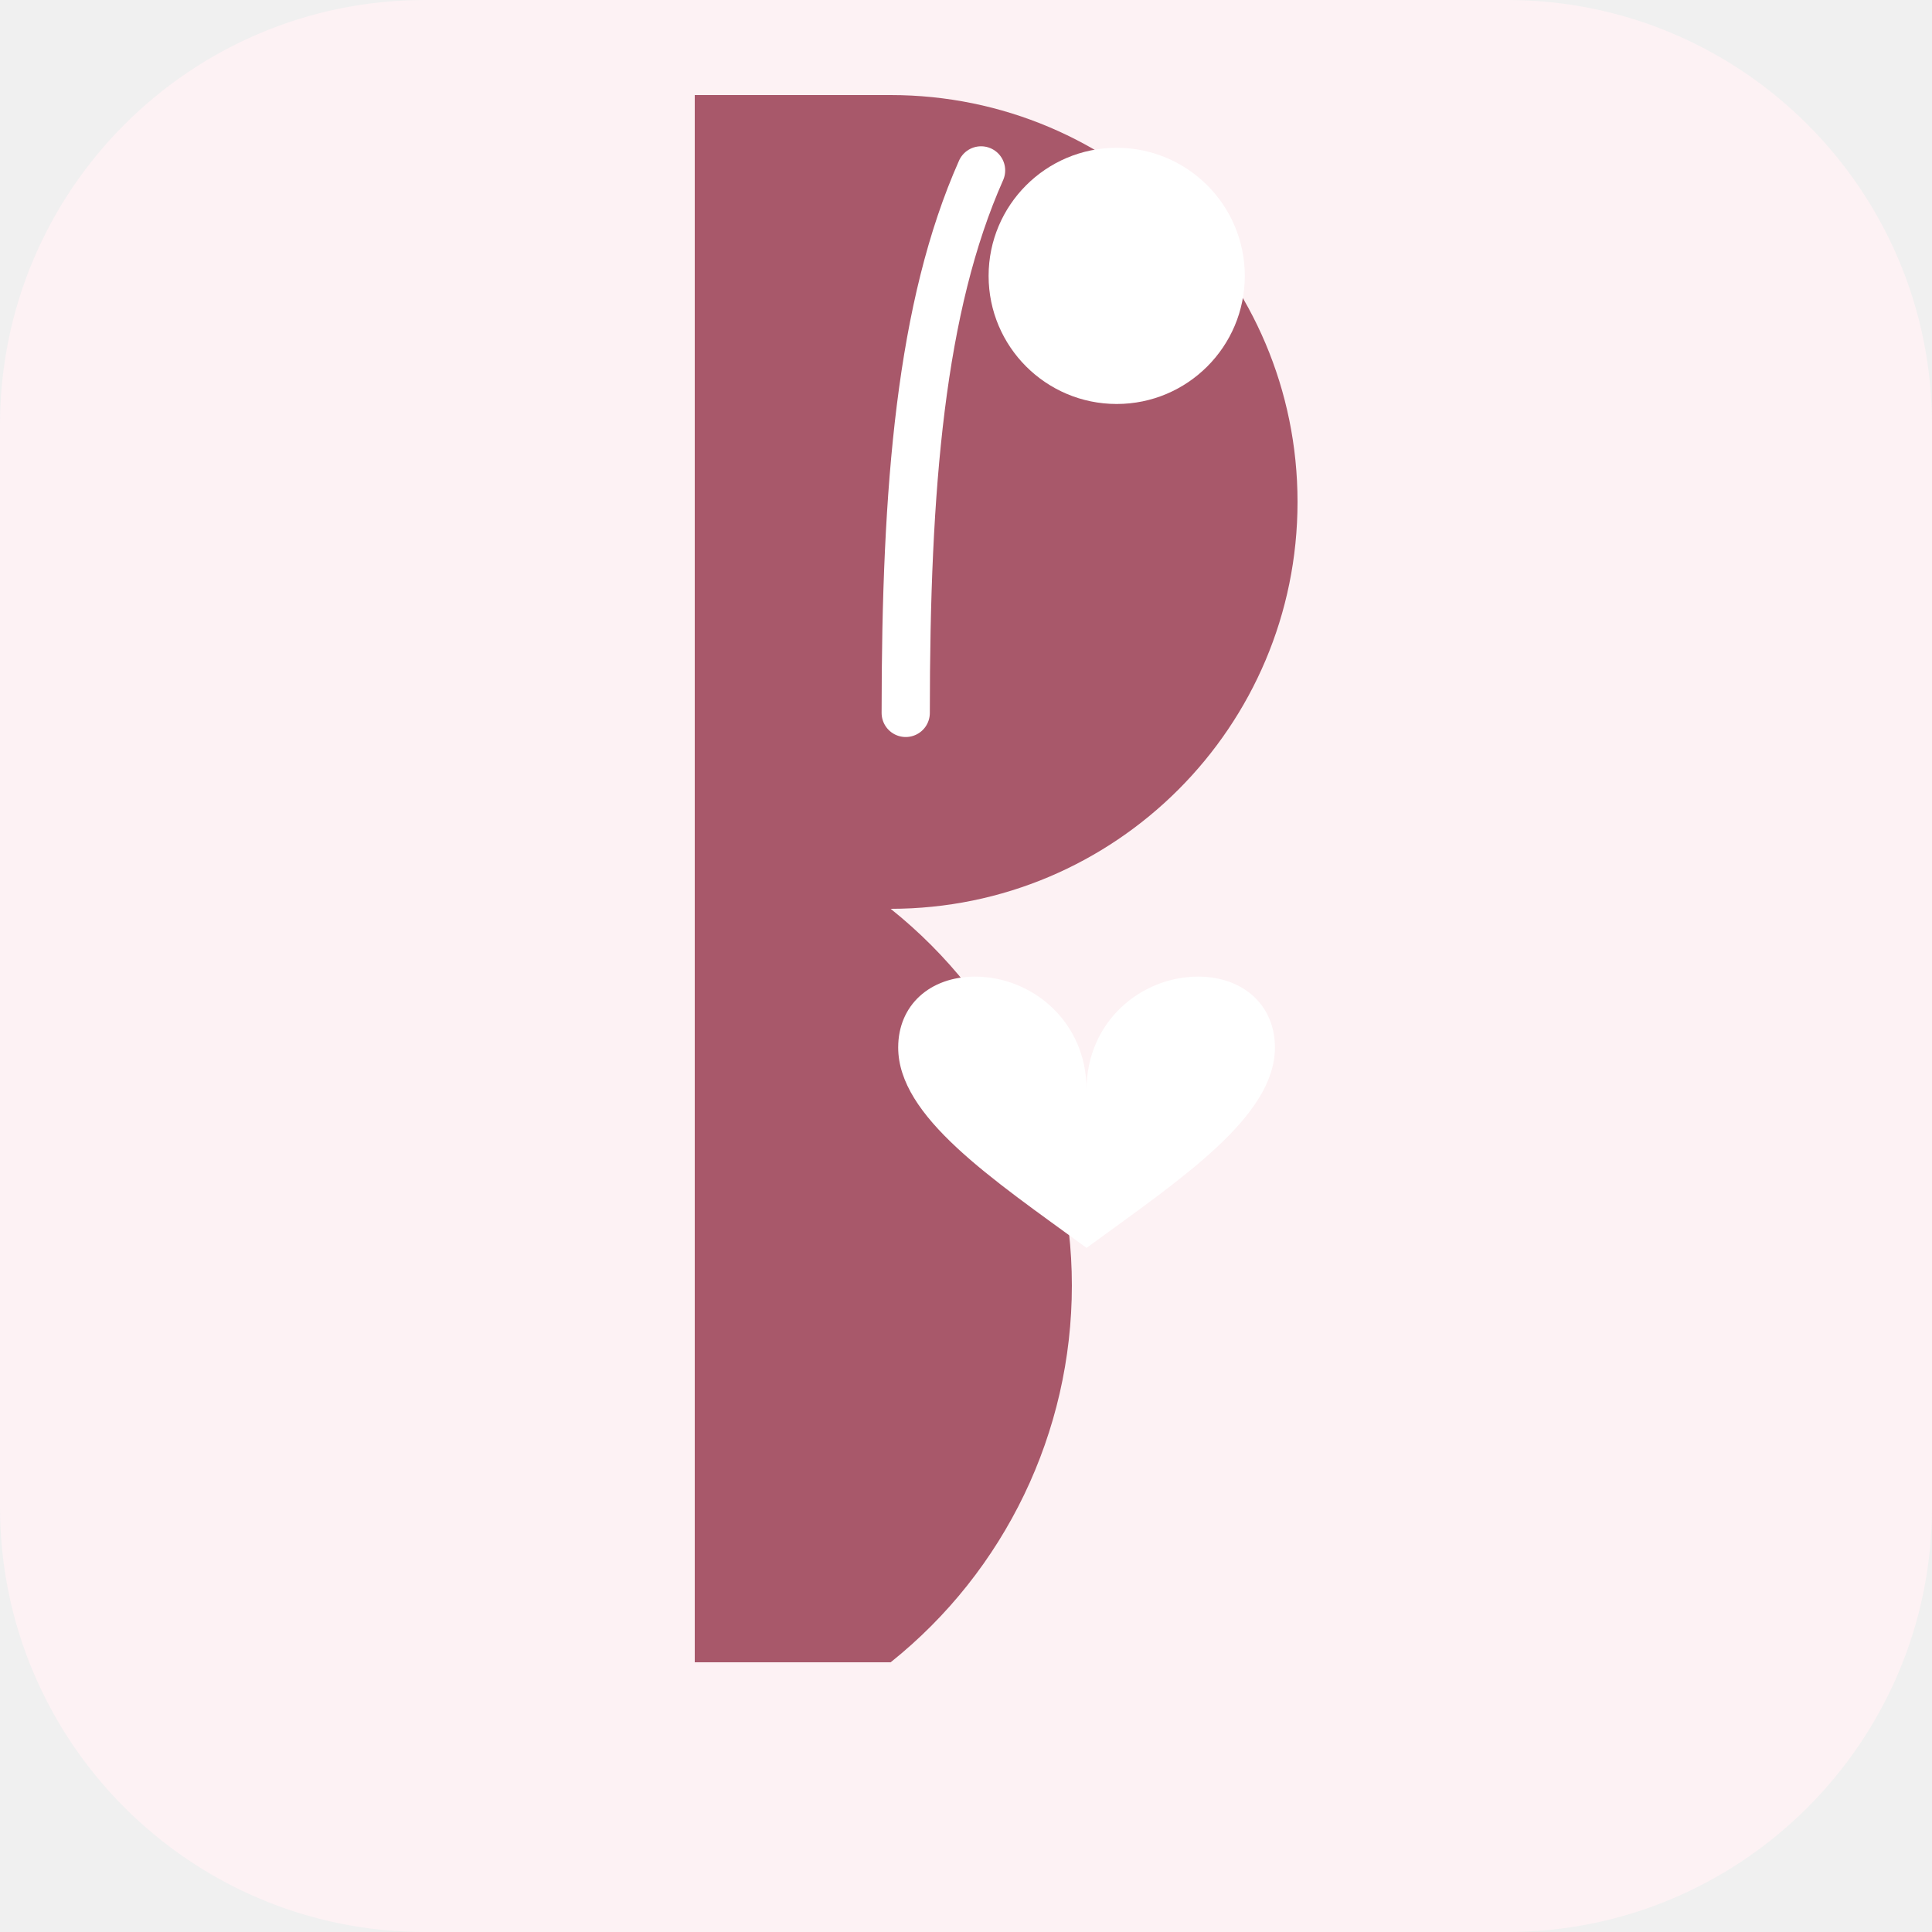
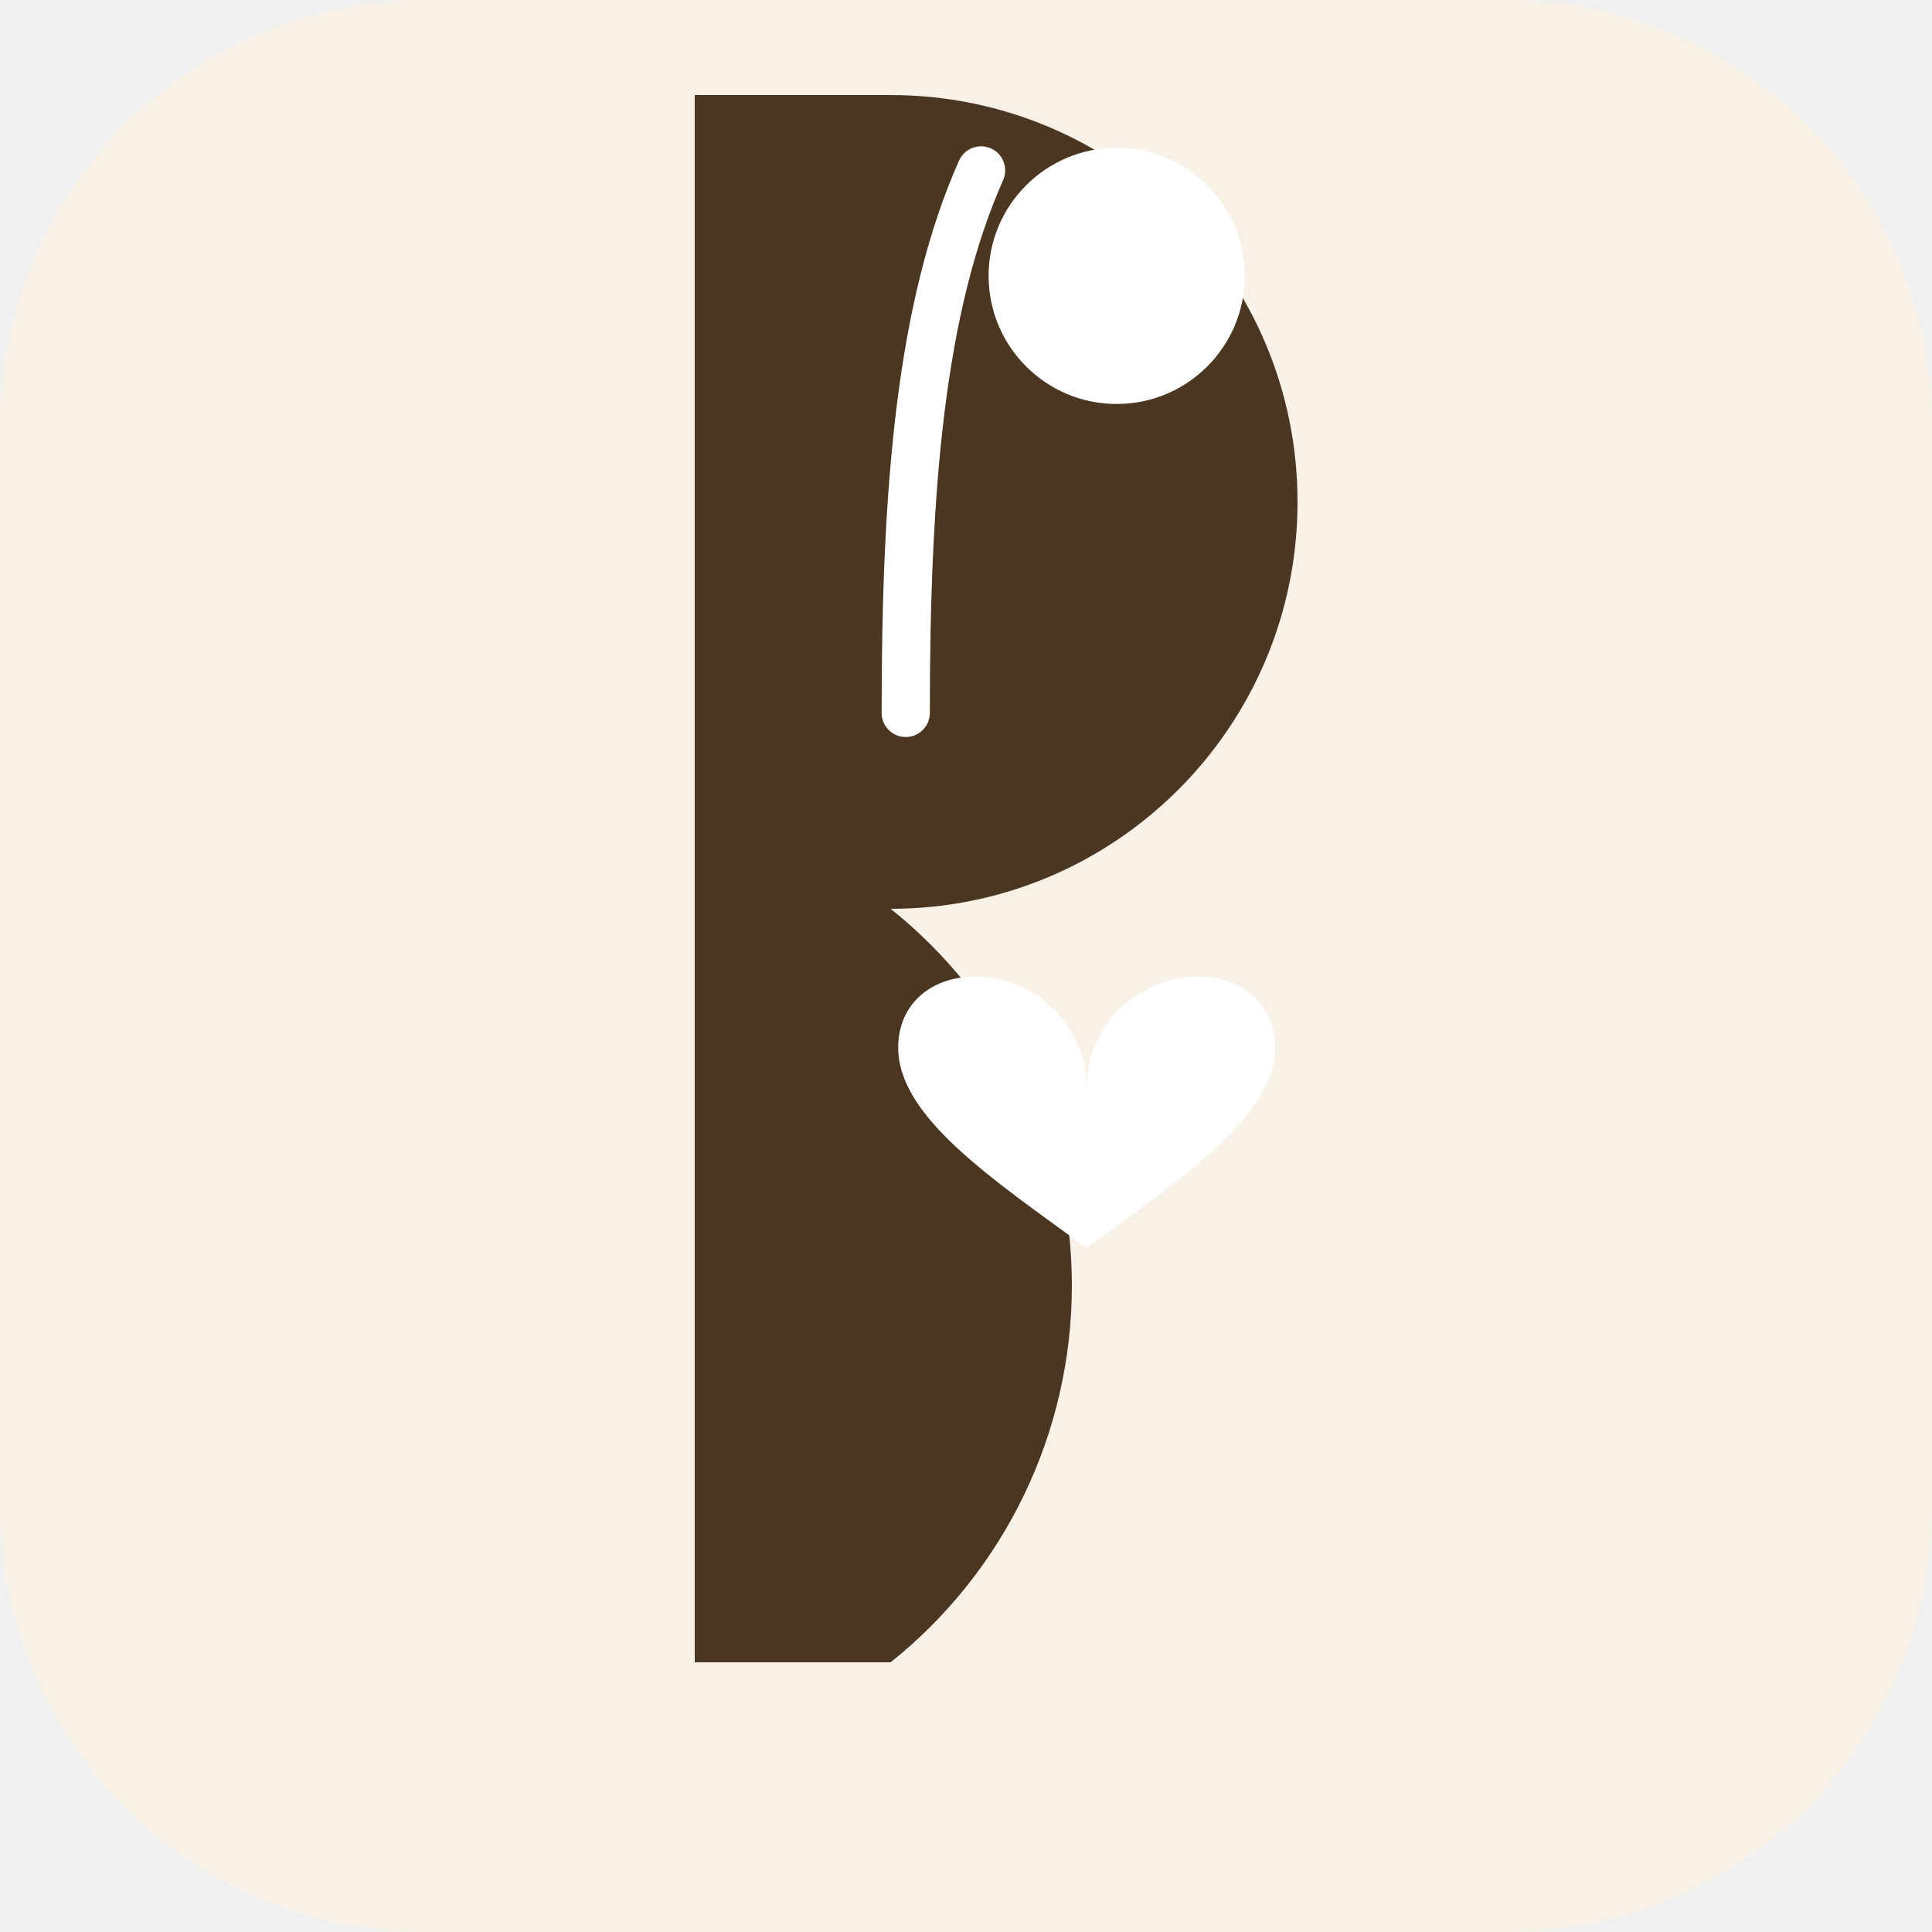
<svg xmlns="http://www.w3.org/2000/svg" width="64" height="64" viewBox="0 0 100 100" fill="none">
-   <rect width="100" height="100" rx="22" fill="#FDF2F4" />
+   <rect width="100" height="100" rx="22" fill="#F8F1E7" />
  <g transform="translate(11,-6) scale(0.78)">
-     <path d="M32,14 H45 A27,27 0 0 1 45,68 A32,32 0 0 1 45,118 H32 Z" fill="#A8586A" />
+     <path d="M32,14 H45 A27,27 0 0 1 45,68 A32,32 0 0 1 45,118 H32 Z" fill="#4B3621" />
    <circle cx="60" cy="26" r="8.5" fill="#FFFFFF" />
    <path d="M51,19 C47,28 46,40 46,55" stroke="#FFFFFF" stroke-width="3.2" stroke-linecap="round" fill="none" />
    <path d="M58,80 c0,-4.5 3.6,-7.5 7.4,-7.5 c3,0 5.1,1.9 5.1,4.7 c0,4.6 -6.2,8.7 -12.5,13.3 c-6.3,-4.6 -12.5,-8.7 -12.5,-13.3 c0,-2.8 2.1,-4.7 5.1,-4.7 c3.8,0 7.4,3 7.4,7.5 Z" fill="#FFFFFF" />
  </g>
</svg>
